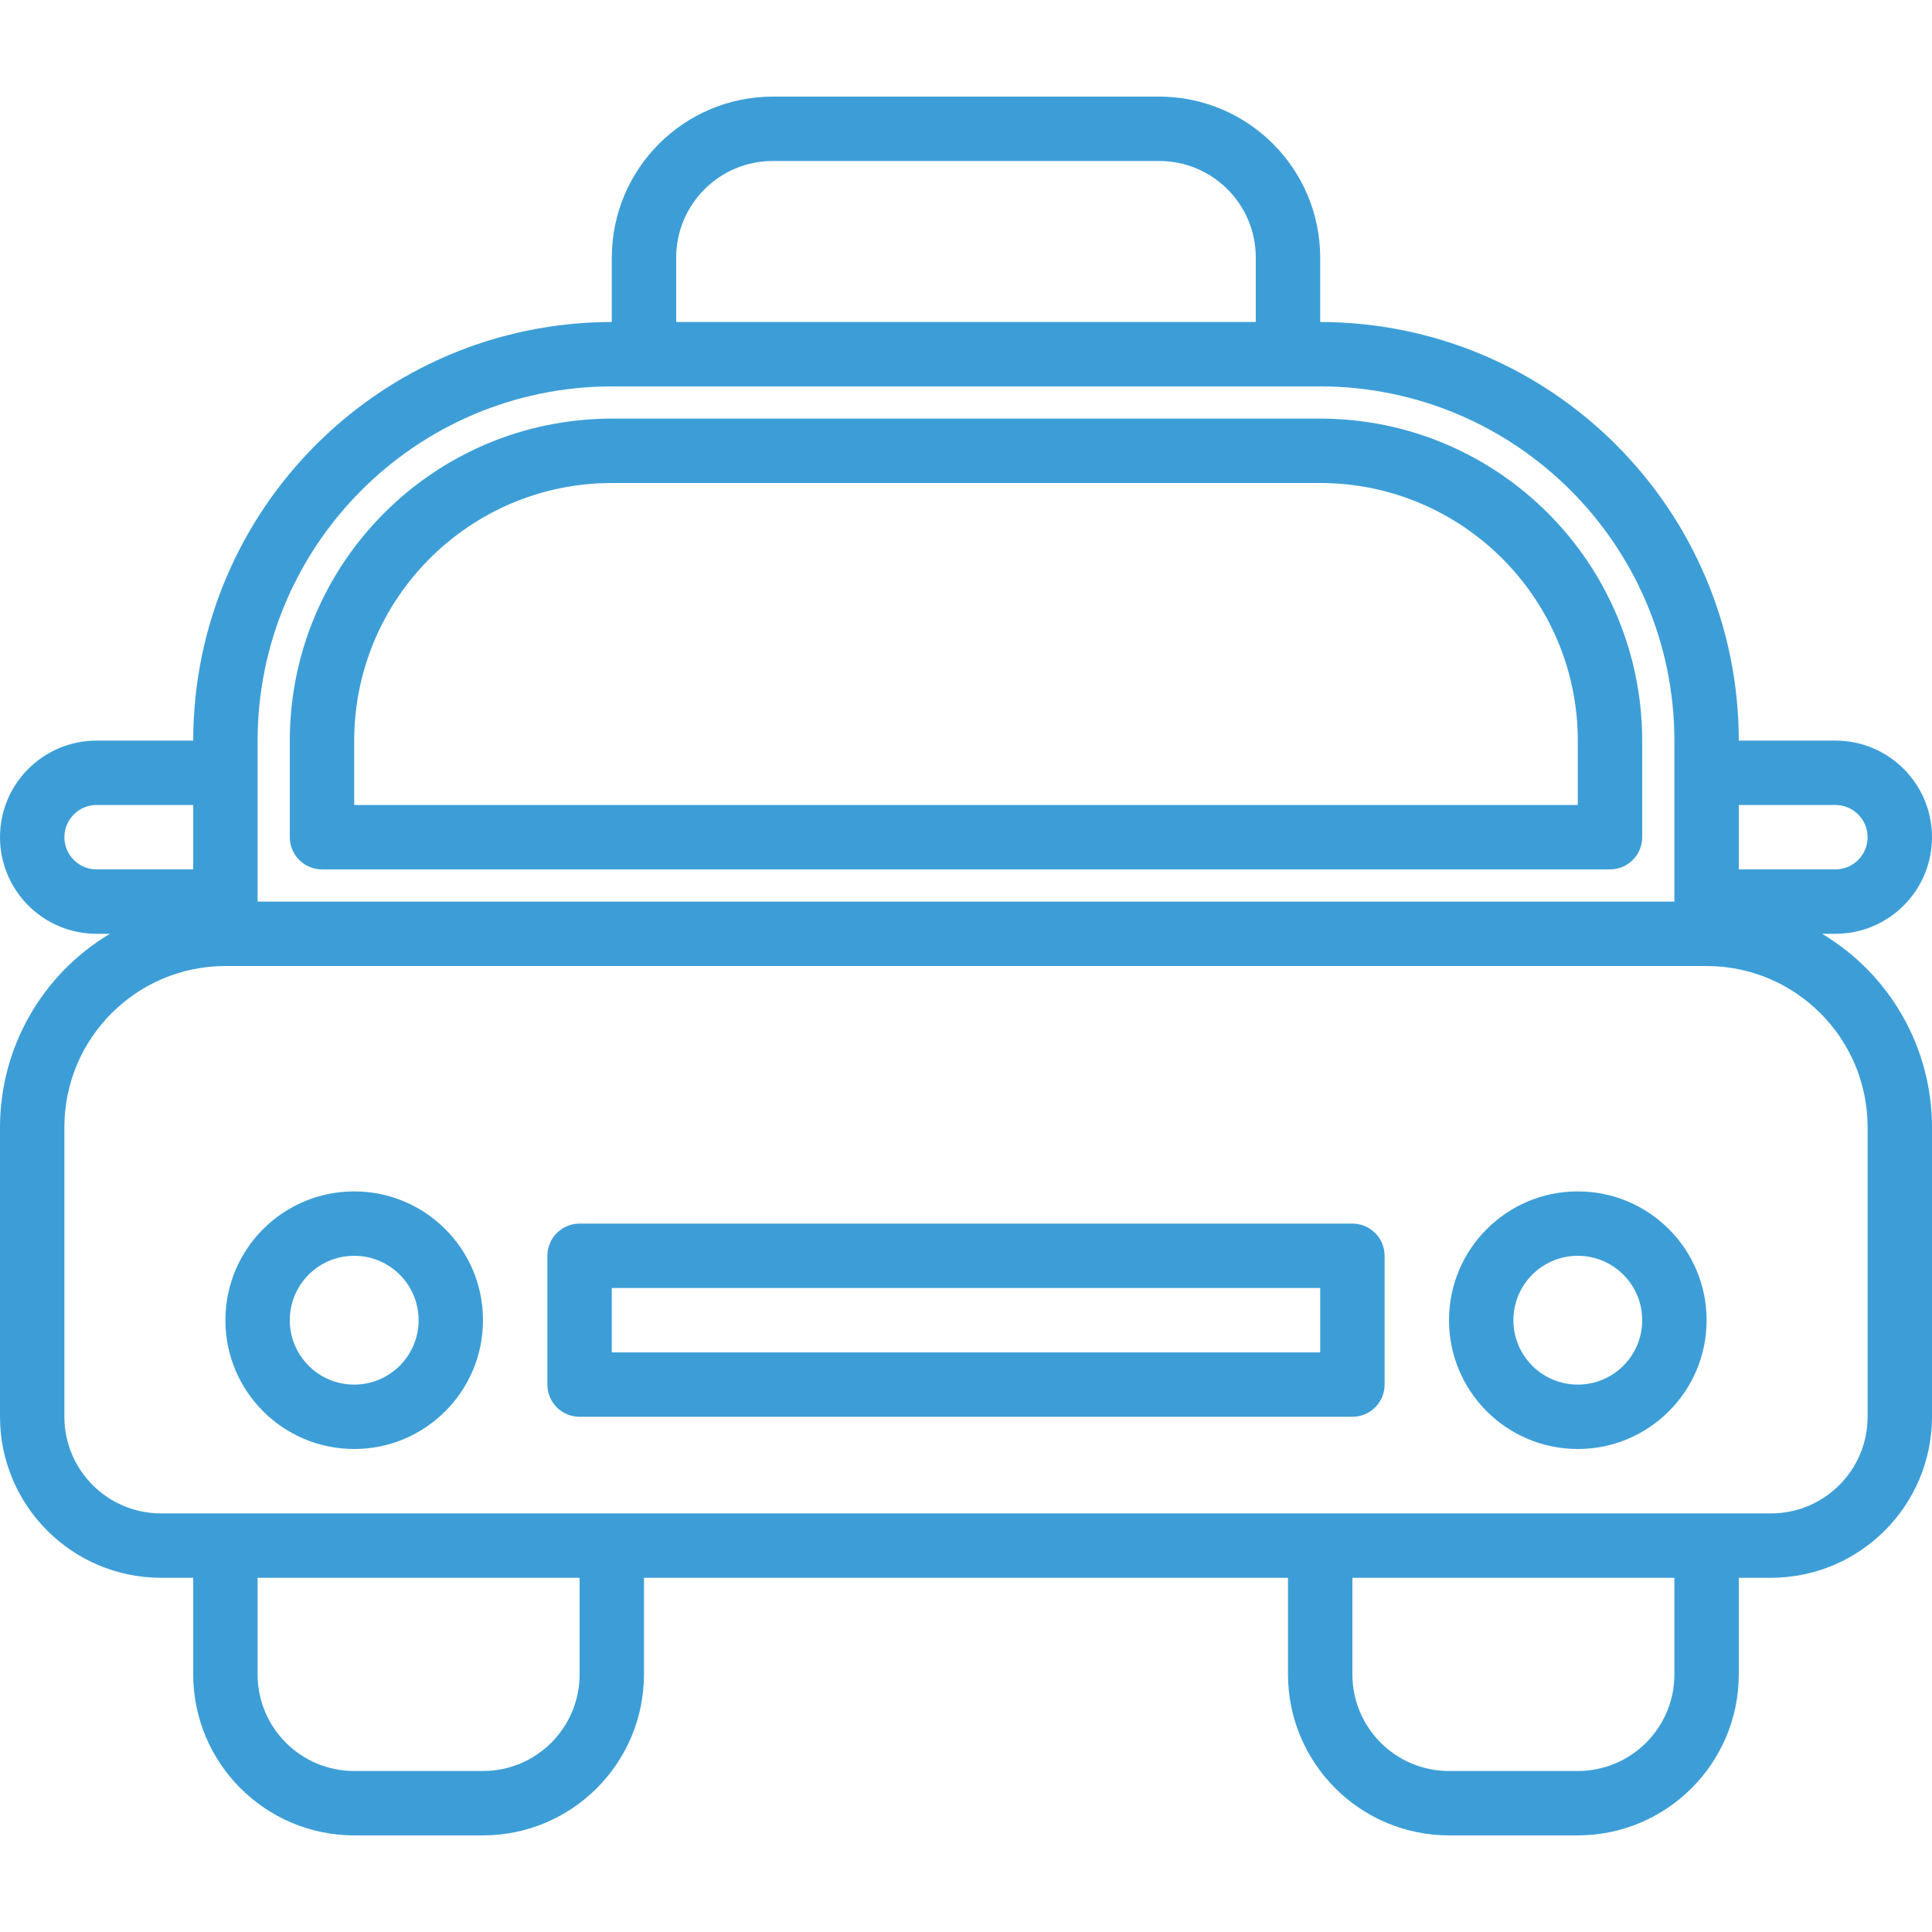
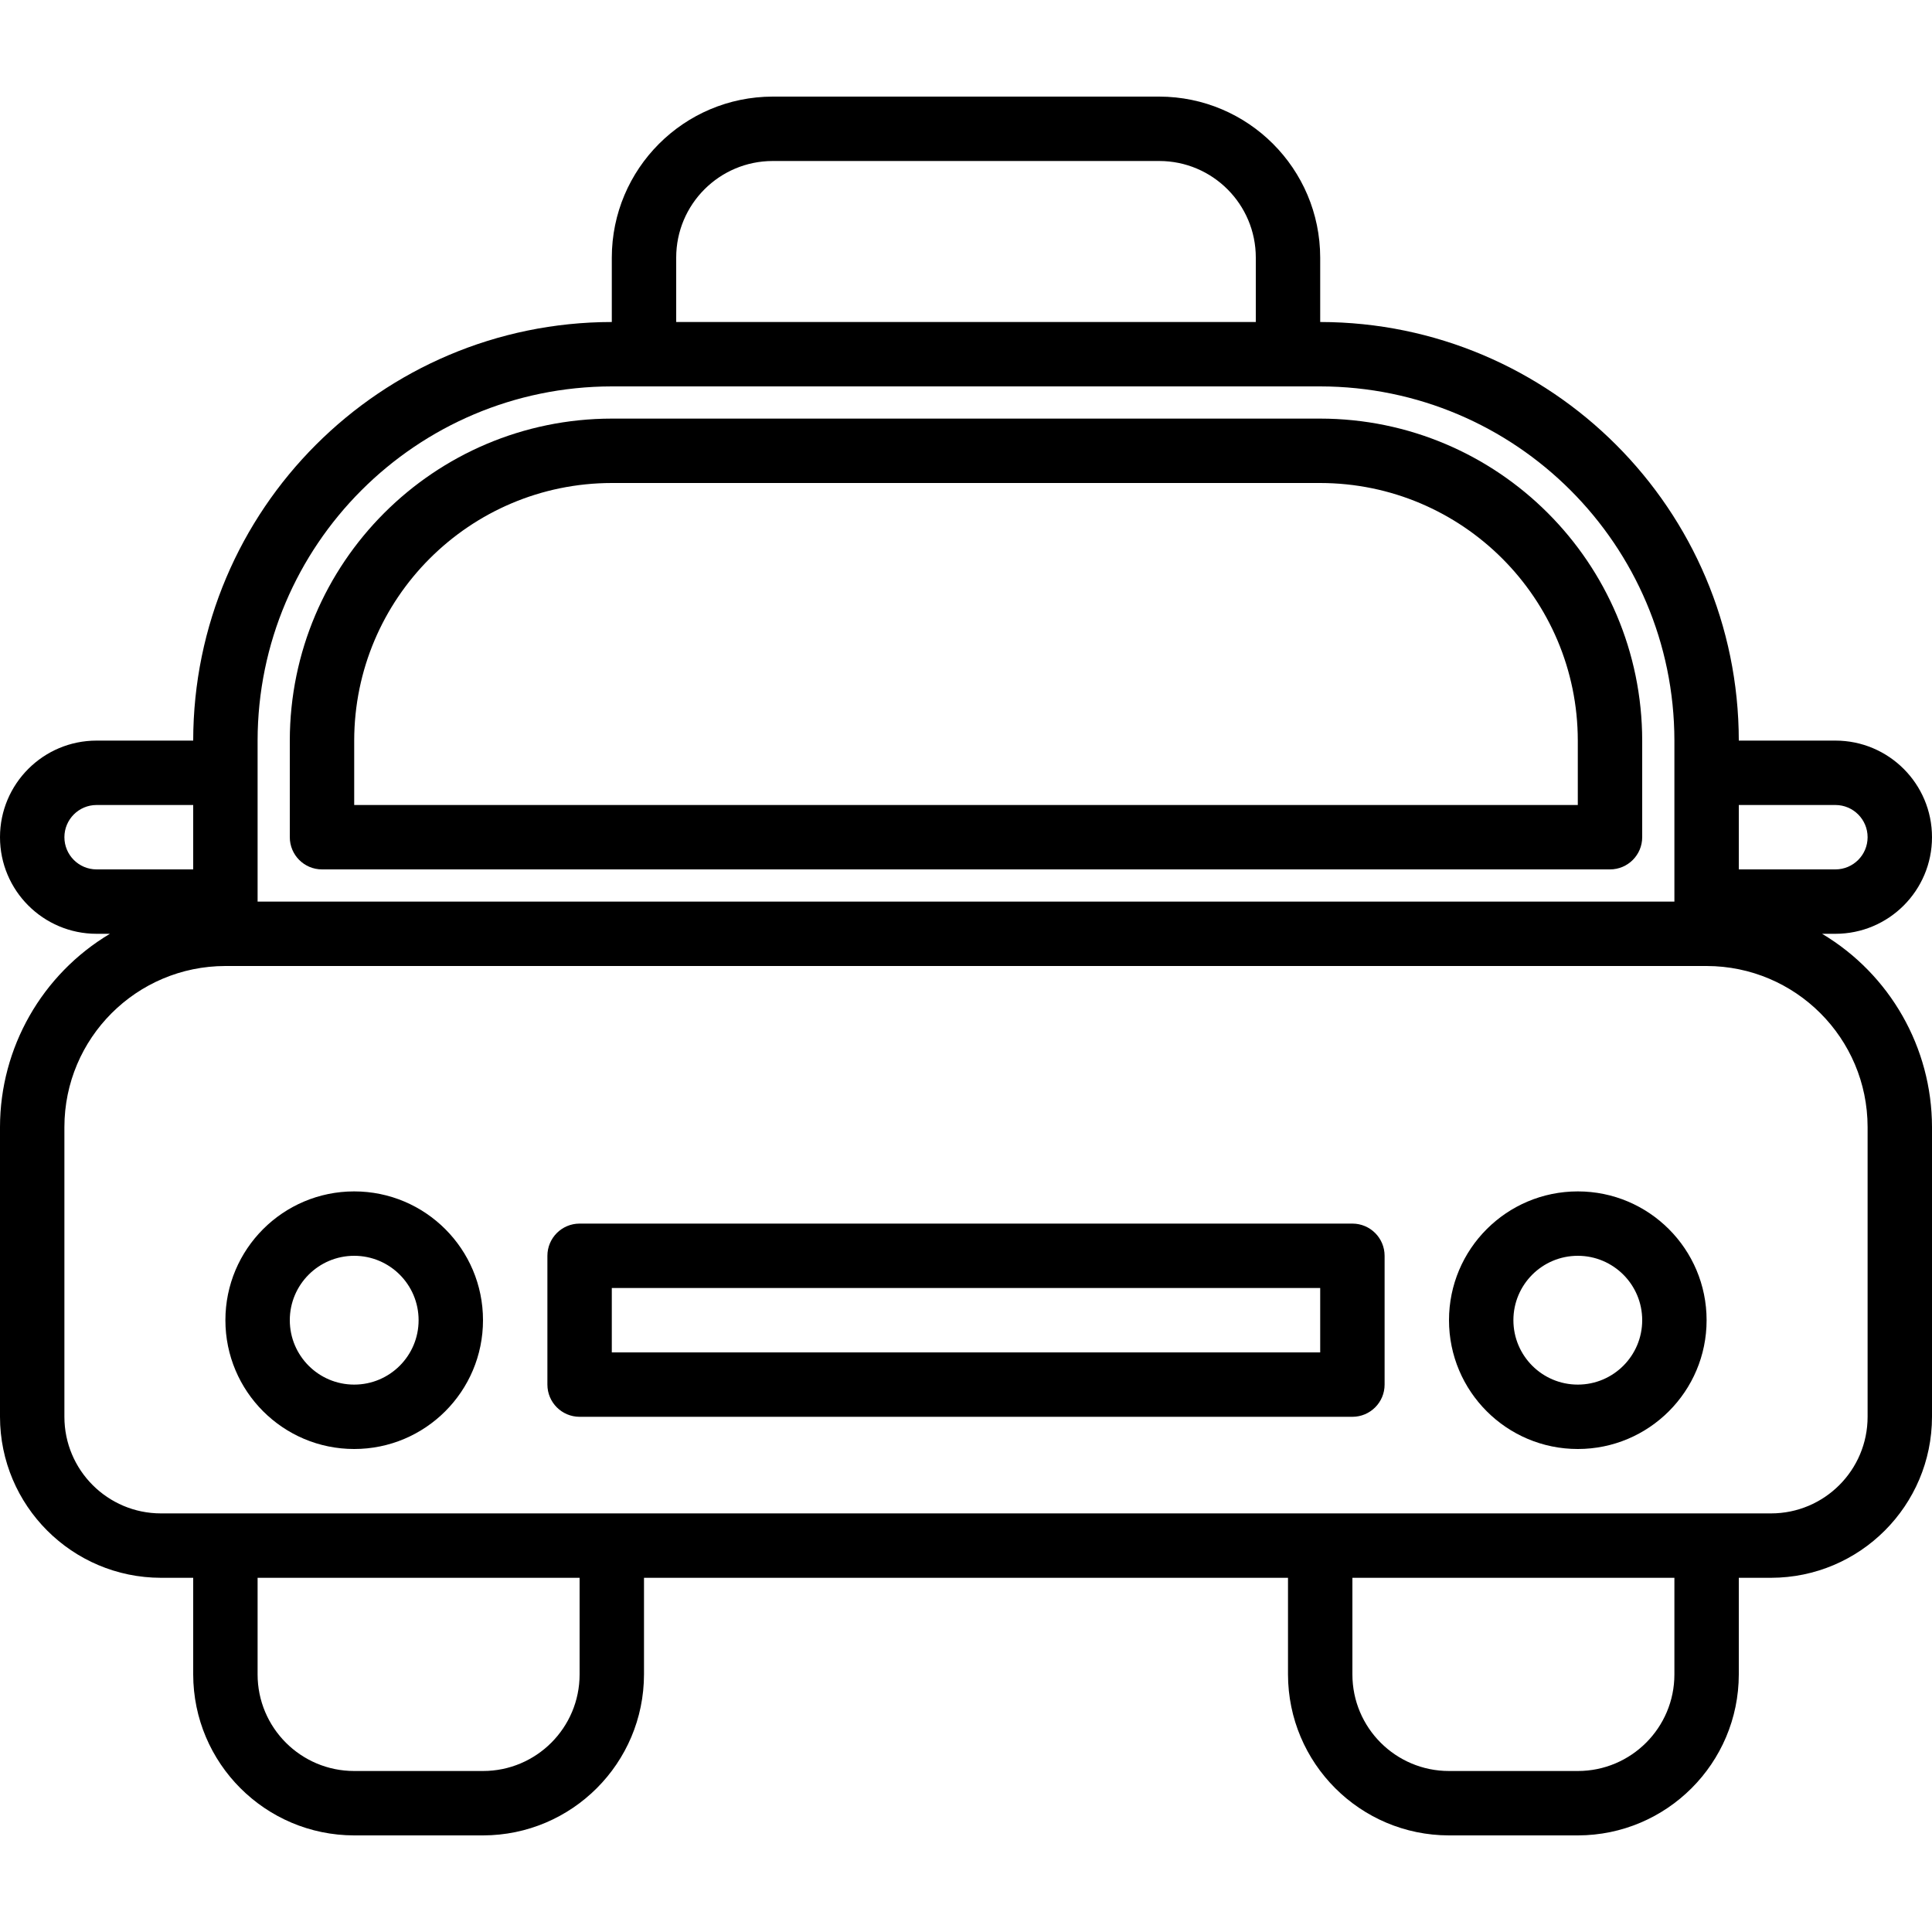
<svg xmlns="http://www.w3.org/2000/svg" height="512px" viewBox="0 -24 480 480" width="512px" class="hovered-paths">
  <g>
-     <path d="m452.695 208h3.305c13.254 0 24-10.746 24-24s-10.746-24-24-24h-24c-.066-57.41-46.59-103.934-104-104v-16c-.027-22.082-17.918-39.973-40-40h-96c-22.082.027-39.973 17.918-40 40v16c-57.41.066-103.934 46.59-104 104h-24c-13.254 0-24 10.746-24 24s10.746 24 24 24h3.305c-16.906 10.09-27.273 28.312-27.305 48v72c.027 22.082 17.918 39.973 40 40h8v24c.027 22.082 17.918 39.973 40 40h32c22.082-.027 39.973-17.918 40-40v-24h160v24c.027 22.082 17.918 39.973 40 40h32c22.082-.027 39.973-17.918 40-40v-24h8c22.082-.027 39.973-17.918 40-40v-72c-.031-19.688-10.398-37.91-27.305-48zm3.305-32c4.418 0 8 3.582 8 8s-3.582 8-8 8h-24v-16zm-288-136c0-13.254 10.746-24 24-24h96c13.254 0 24 10.746 24 24v16h-144zm-104 120c.059-48.578 39.422-87.941 88-88h176c48.578.059 87.941 39.422 88 88v40h-352zm-48 24c0-4.418 3.582-8 8-8h24v16h-24c-4.418 0-8-3.582-8-8zm128 208c0 13.254-10.746 24-24 24h-32c-13.254 0-24-10.746-24-24v-24h80zm272 0c0 13.254-10.746 24-24 24h-32c-13.254 0-24-10.746-24-24v-24h80zm48-64c0 13.254-10.746 24-24 24h-400c-13.254 0-24-10.746-24-24v-72c.027-22.082 17.918-39.973 40-40h368c22.082.027 39.973 17.918 40 40zm0 0" data-original="#000000" class="hovered-path active-path" data-old_color="#000000" fill="#3D9ED7" />
-     <path d="m80 192h320c4.418 0 8-3.582 8-8v-24c-.047-44.164-35.836-79.953-80-80h-176c-44.164.047-79.953 35.836-80 80v24c0 4.418 3.582 8 8 8zm8-32c.039-35.328 28.672-63.961 64-64h176c35.328.039 63.961 28.672 64 64v16h-304zm0 0" data-original="#000000" class="hovered-path active-path" data-old_color="#000000" fill="#3D9ED7" />
-     <path d="m336 280h-192c-4.418 0-8 3.582-8 8v32c0 4.418 3.582 8 8 8h192c4.418 0 8-3.582 8-8v-32c0-4.418-3.582-8-8-8zm-8 32h-176v-16h176zm0 0" data-original="#000000" class="hovered-path active-path" data-old_color="#000000" fill="#3D9ED7" />
-     <path d="m88 272c-17.672 0-32 14.328-32 32s14.328 32 32 32 32-14.328 32-32-14.328-32-32-32zm0 48c-8.836 0-16-7.164-16-16s7.164-16 16-16 16 7.164 16 16-7.164 16-16 16zm0 0" data-original="#000000" class="hovered-path active-path" data-old_color="#000000" fill="#3D9ED7" />
-     <path d="m392 272c-17.672 0-32 14.328-32 32s14.328 32 32 32 32-14.328 32-32-14.328-32-32-32zm0 48c-8.836 0-16-7.164-16-16s7.164-16 16-16 16 7.164 16 16-7.164 16-16 16zm0 0" data-original="#000000" class="hovered-path active-path" data-old_color="#000000" fill="#3D9ED7" />
+     <path d="m452.695 208h3.305c13.254 0 24-10.746 24-24s-10.746-24-24-24h-24c-.066-57.41-46.59-103.934-104-104v-16c-.027-22.082-17.918-39.973-40-40h-96c-22.082.027-39.973 17.918-40 40v16c-57.41.066-103.934 46.59-104 104h-24c-13.254 0-24 10.746-24 24s10.746 24 24 24h3.305c-16.906 10.09-27.273 28.312-27.305 48v72c.027 22.082 17.918 39.973 40 40h8v24c.027 22.082 17.918 39.973 40 40h32c22.082-.027 39.973-17.918 40-40v-24h160v24c.027 22.082 17.918 39.973 40 40h32c22.082-.027 39.973-17.918 40-40v-24h8c22.082-.027 39.973-17.918 40-40v-72c-.031-19.688-10.398-37.91-27.305-48zm3.305-32c4.418 0 8 3.582 8 8s-3.582 8-8 8h-24v-16zm-288-136c0-13.254 10.746-24 24-24h96c13.254 0 24 10.746 24 24v16h-144zm-104 120c.059-48.578 39.422-87.941 88-88h176c48.578.059 87.941 39.422 88 88v40h-352zm-48 24c0-4.418 3.582-8 8-8h24v16h-24c-4.418 0-8-3.582-8-8zm128 208c0 13.254-10.746 24-24 24h-32c-13.254 0-24-10.746-24-24v-24h80zm272 0c0 13.254-10.746 24-24 24h-32c-13.254 0-24-10.746-24-24v-24h80zm48-64c0 13.254-10.746 24-24 24h-400c-13.254 0-24-10.746-24-24v-72c.027-22.082 17.918-39.973 40-40h368c22.082.027 39.973 17.918 40 40zm0 0" data-original="#000000" class="hovered-path active-path" data-old_color="#000000" />
+     <path d="m80 192h320c4.418 0 8-3.582 8-8v-24c-.047-44.164-35.836-79.953-80-80h-176c-44.164.047-79.953 35.836-80 80v24c0 4.418 3.582 8 8 8zm8-32c.039-35.328 28.672-63.961 64-64h176c35.328.039 63.961 28.672 64 64v16h-304zm0 0" data-original="#000000" class="hovered-path active-path" data-old_color="#000000" />
+     <path d="m336 280h-192c-4.418 0-8 3.582-8 8v32c0 4.418 3.582 8 8 8h192c4.418 0 8-3.582 8-8v-32c0-4.418-3.582-8-8-8zm-8 32h-176v-16h176zm0 0" data-original="#000000" class="hovered-path active-path" data-old_color="#000000" />
+     <path d="m88 272c-17.672 0-32 14.328-32 32s14.328 32 32 32 32-14.328 32-32-14.328-32-32-32zm0 48c-8.836 0-16-7.164-16-16s7.164-16 16-16 16 7.164 16 16-7.164 16-16 16zm0 0" data-original="#000000" class="hovered-path active-path" data-old_color="#000000" />
+     <path d="m392 272c-17.672 0-32 14.328-32 32s14.328 32 32 32 32-14.328 32-32-14.328-32-32-32zm0 48c-8.836 0-16-7.164-16-16s7.164-16 16-16 16 7.164 16 16-7.164 16-16 16zm0 0" data-original="#000000" class="hovered-path active-path" data-old_color="#000000" />
  </g>
</svg>
